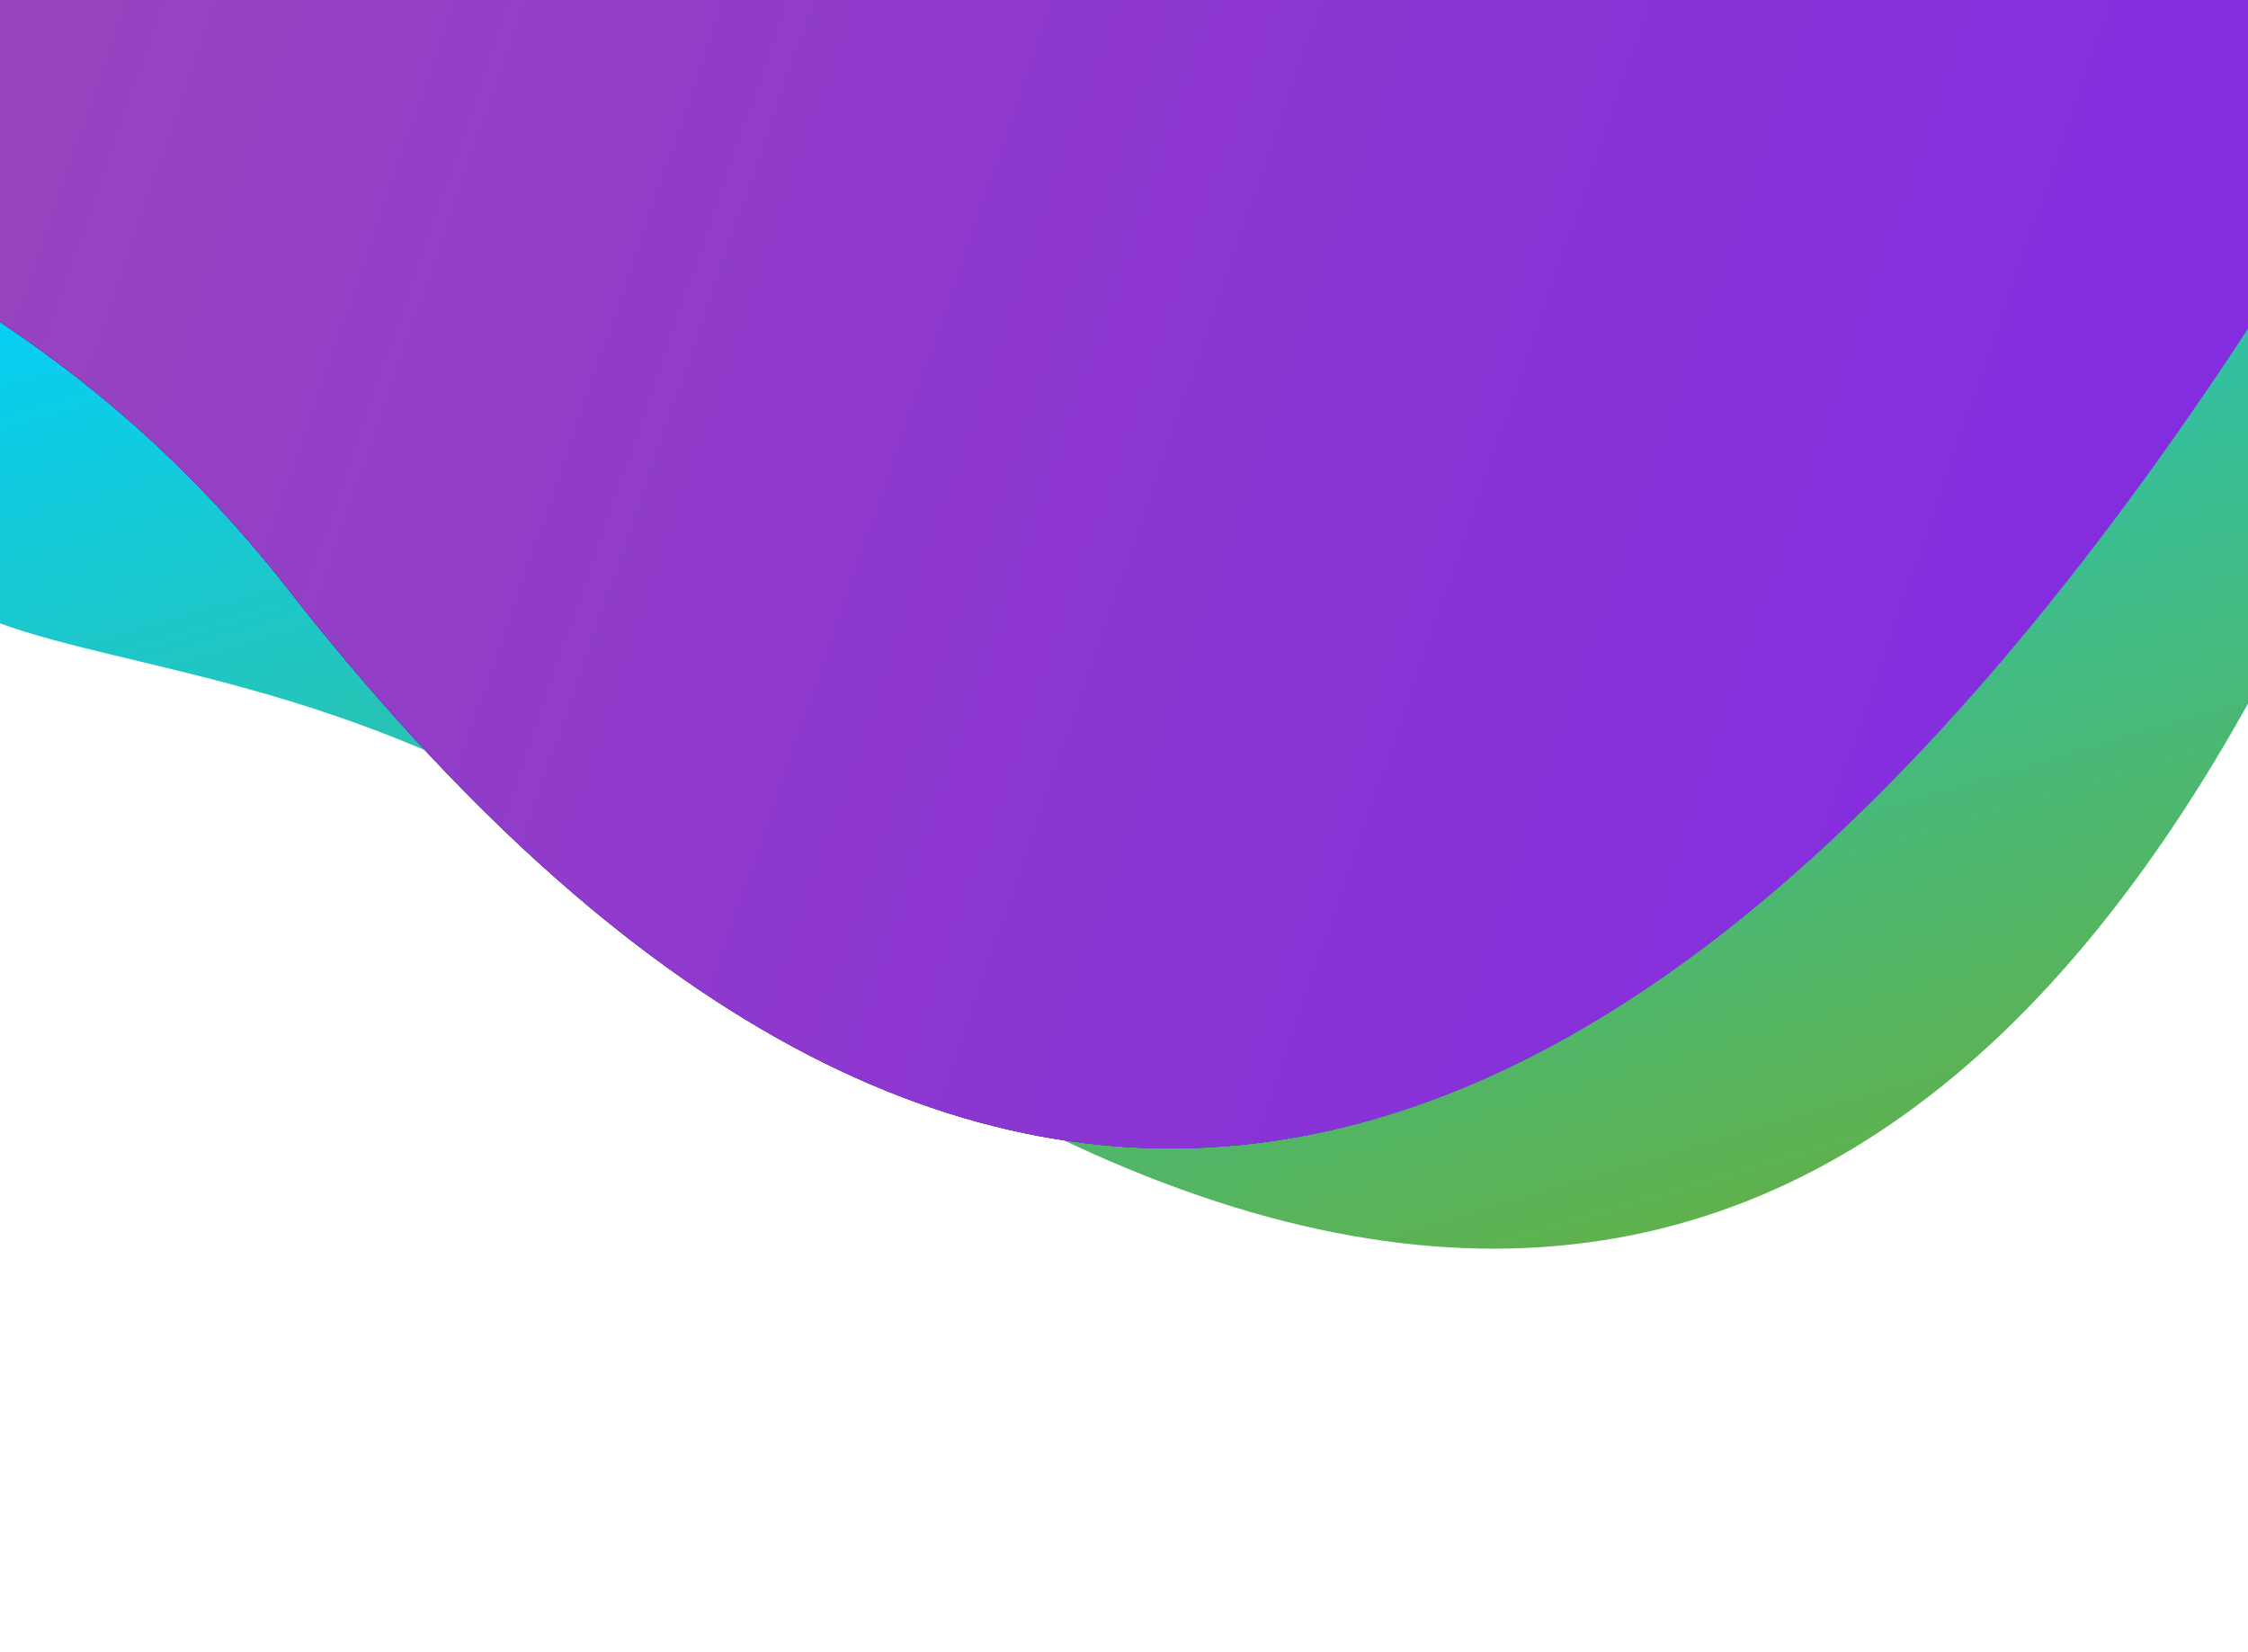
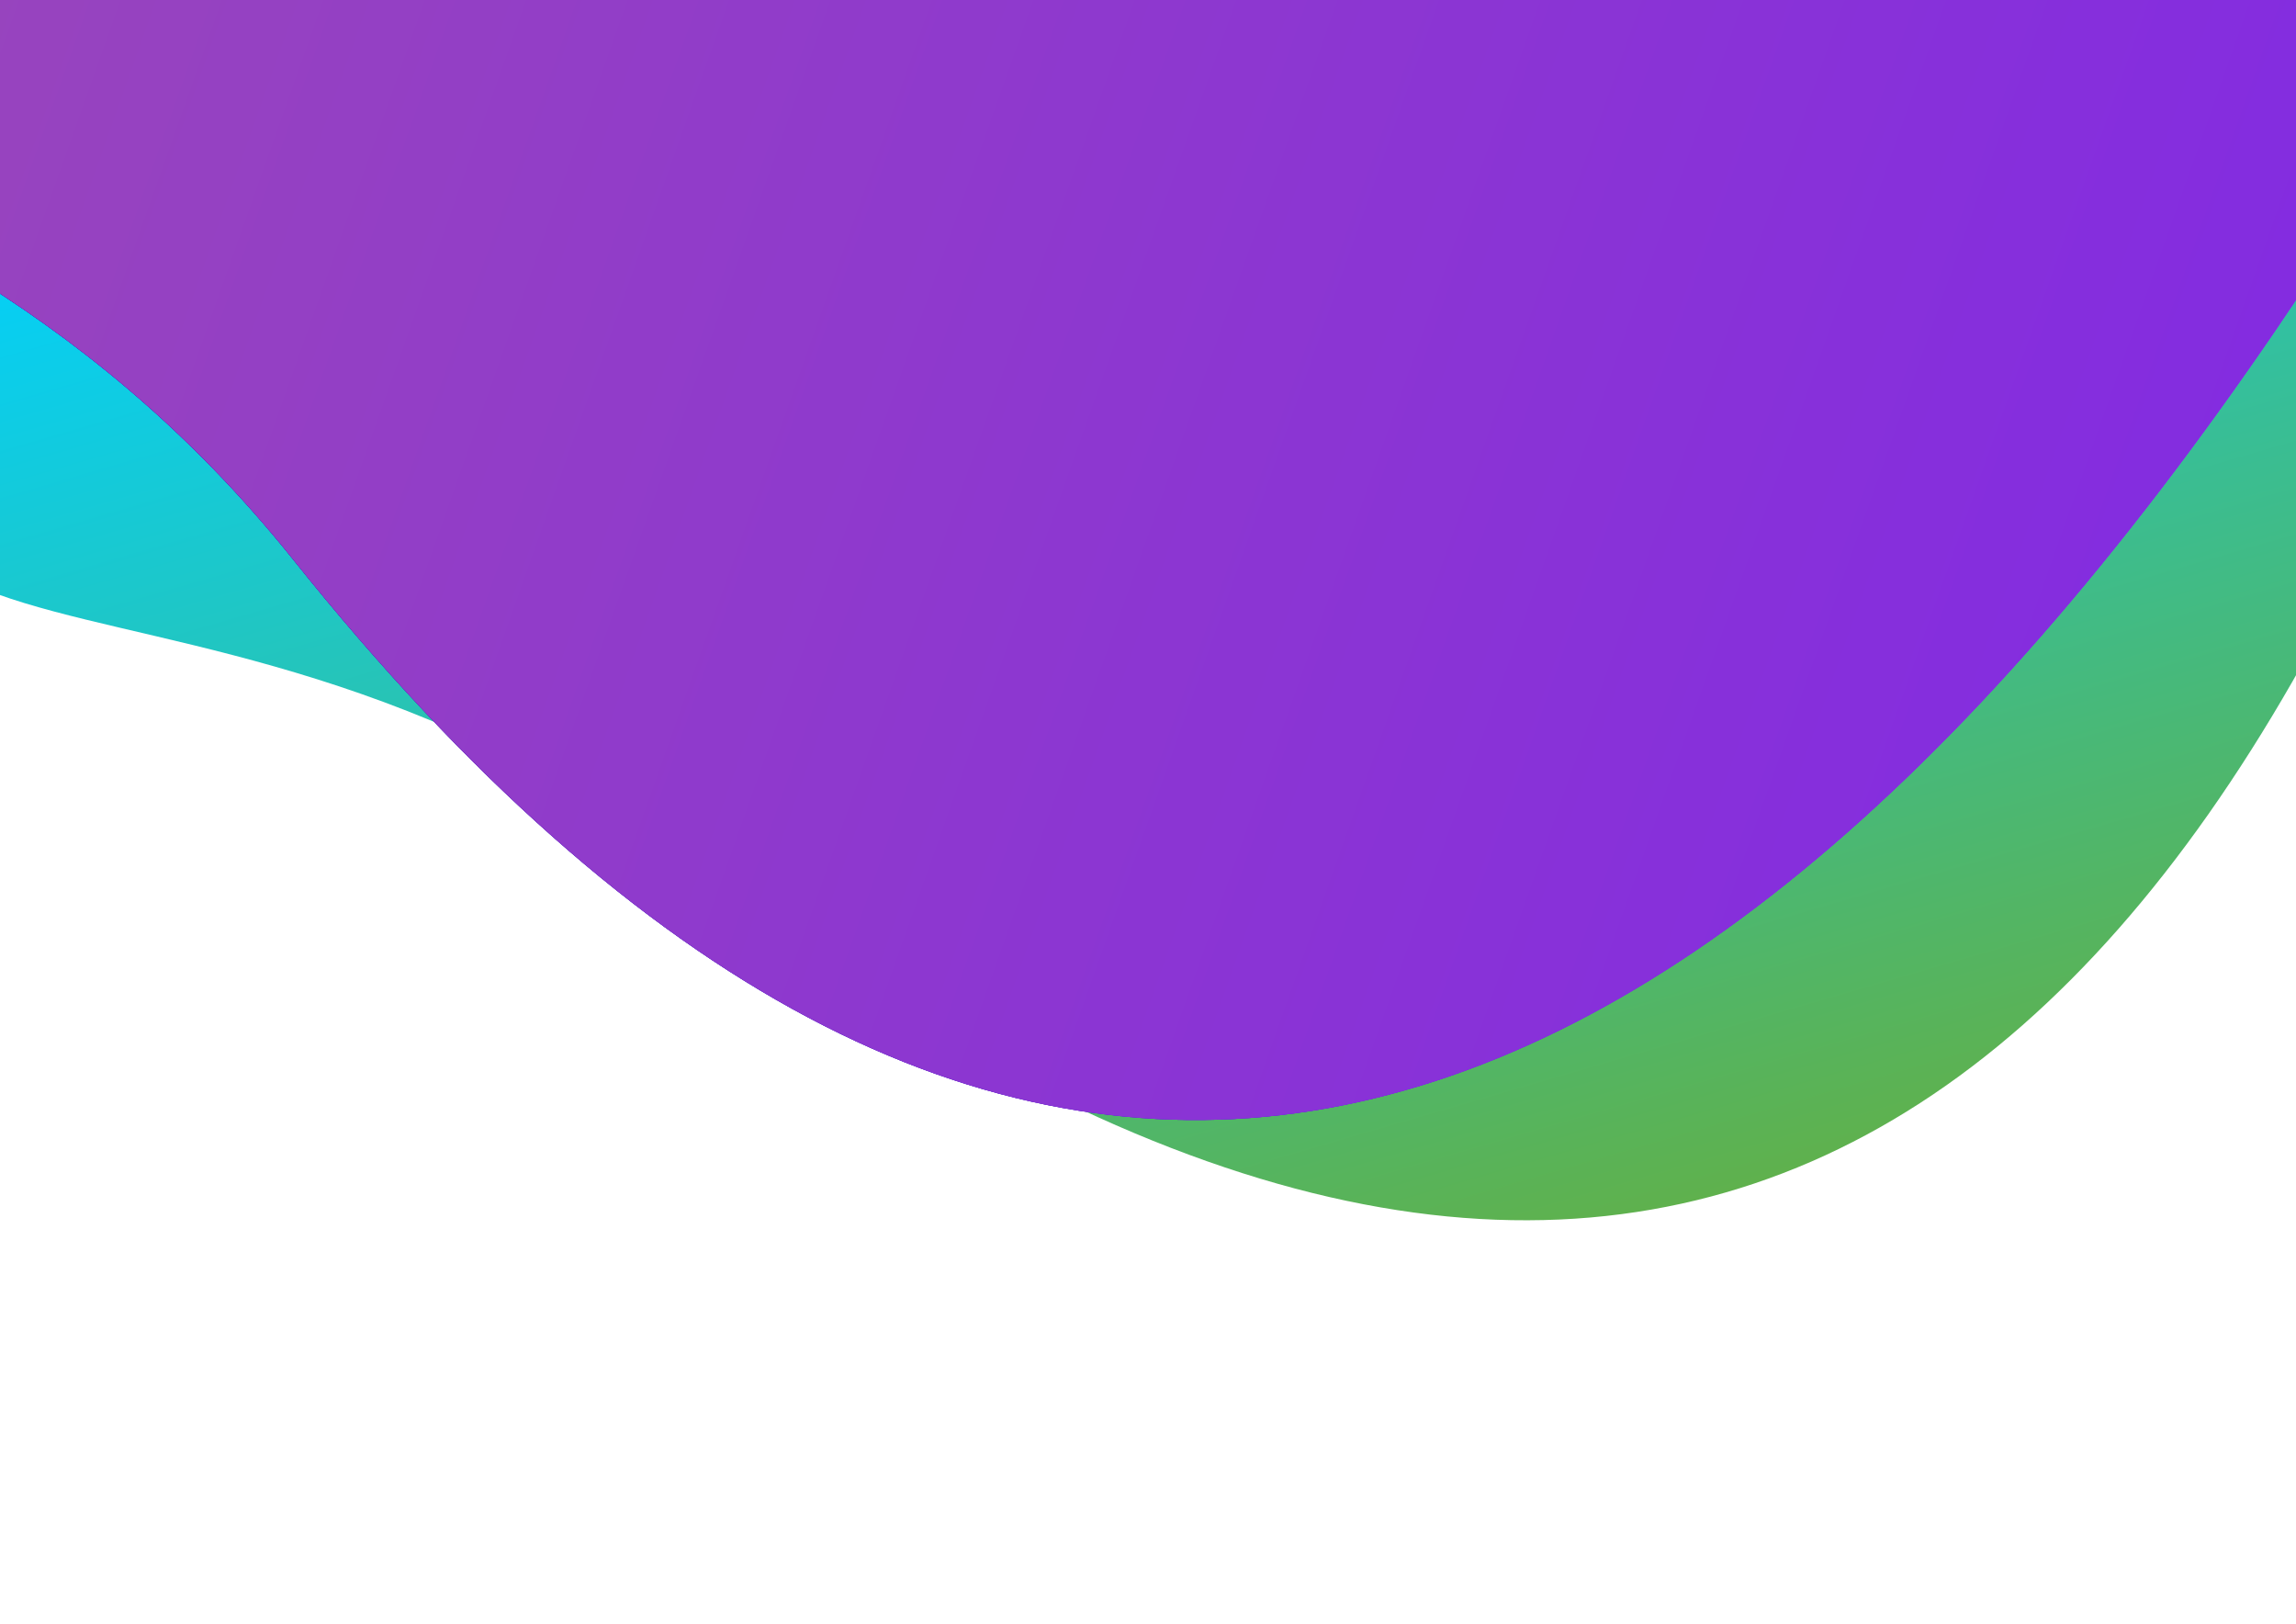
- <svg xmlns="http://www.w3.org/2000/svg" viewBox="0 0 1440 1058" fill="none" preserveAspectRatio="xMidYMid meet">
-   <path d="M-49.226 120.806C164.292 -533.242 603.642 -839.842 1158.43 -413.83C1507.55 -145.752 1708.44 -277.639 1574.08 133.935C1360.56 787.983 996.902 1006.34 442.111 580.324C92.996 312.246 -183.586 532.38 -49.226 120.806Z" fill="url(#paint0_linear)" />
-   <path d="M-178.213 -194.662C210.925 -777.176 729.682 -964.344 1164.11 -409.241C1437.49 -59.93 1672.43 -137.429 1427.56 229.131C1038.42 811.644 618.648 932.089 184.217 376.986C-89.158 27.674 -423.088 171.898 -178.213 -194.662Z" fill="url(#paint1_linear)" />
-   <path d="M-178.213 -194.662C210.925 -777.176 729.682 -964.344 1164.11 -409.241C1437.49 -59.93 1672.43 -137.429 1427.56 229.131C1038.42 811.644 618.648 932.089 184.217 376.986C-89.158 27.674 -423.088 171.898 -178.213 -194.662Z" fill="url(#paint2_linear)" />
-   <path d="M-178.213 -194.662C210.925 -777.176 729.682 -964.344 1164.11 -409.241C1437.49 -59.93 1672.43 -137.429 1427.56 229.131C1038.42 811.644 618.648 932.089 184.217 376.986C-89.158 27.674 -423.088 171.898 -178.213 -194.662Z" fill="url(#paint3_linear)" />
-   <path d="M-178.213 -194.662C210.925 -777.176 729.682 -964.344 1164.11 -409.241C1437.49 -59.93 1672.43 -137.429 1427.56 229.131C1038.42 811.644 618.648 932.089 184.217 376.986C-89.158 27.674 -423.088 171.898 -178.213 -194.662Z" fill="url(#paint4_linear)" />
+ <svg xmlns="http://www.w3.org/2000/svg" width="1440" height="1018" viewBox="0 0 1440 1018" fill="none">
+   <path d="M-49.226 100.515C164.292 -539.777 603.642 -839.93 1158.43 -422.877C1507.55 -160.437 1708.44 -289.55 1574.08 113.368C1360.56 753.661 996.902 967.423 442.111 550.37C92.996 287.93 -183.586 503.434 -49.226 100.515Z" fill="url(#paint0_linear)" />
+   <path d="M-178.213 -208.318C210.925 -778.581 729.682 -961.813 1164.11 -418.384C1437.49 -76.419 1672.43 -152.289 1427.56 206.562C1038.42 776.825 618.648 894.737 184.217 351.308C-89.158 9.343 -423.088 150.533 -178.213 -208.318Z" fill="url(#paint1_linear)" />
+   <path d="M-178.213 -208.318C210.925 -778.581 729.682 -961.813 1164.11 -418.384C1437.49 -76.419 1672.43 -152.289 1427.56 206.562C1038.42 776.825 618.648 894.737 184.217 351.308C-89.158 9.343 -423.088 150.533 -178.213 -208.318Z" fill="url(#paint2_linear)" />
+   <path d="M-178.213 -208.318C210.925 -778.581 729.682 -961.813 1164.11 -418.384C1437.49 -76.419 1672.43 -152.289 1427.56 206.562C1038.42 776.825 618.648 894.737 184.217 351.308C-89.158 9.343 -423.088 150.533 -178.213 -208.318Z" fill="url(#paint3_linear)" />
+   <path d="M-178.213 -208.318C210.925 -778.581 729.682 -961.813 1164.11 -418.384C1437.49 -76.419 1672.43 -152.289 1427.56 206.562C1038.42 776.825 618.648 894.737 184.217 351.308C-89.158 9.343 -423.088 150.533 -178.213 -208.318Z" fill="url(#paint4_linear)" />
  <defs>
-     <linearGradient id="paint0_linear" x1="543.644" y1="-595.98" x2="963.117" y2="817.333" gradientUnits="userSpaceOnUse">
+     <linearGradient id="paint0_linear" x1="543.644" y1="-601.196" x2="947.019" y2="787.072" gradientUnits="userSpaceOnUse">
      <stop offset="0.375" stop-color="#00D1FF" />
      <stop offset="1" stop-color="#5FB14D" />
    </linearGradient>
-     <linearGradient id="paint1_linear" x1="-291.712" y1="-712.374" x2="1899.61" y2="31.679" gradientUnits="userSpaceOnUse">
+     <linearGradient id="paint1_linear" x1="-291.712" y1="-715.142" x2="1889.82" y2="41.498" gradientUnits="userSpaceOnUse">
      <stop stop-color="#3913B8" />
      <stop offset="0.177" stop-color="#3913B8" stop-opacity="0.823" />
      <stop offset="1" stop-color="#A255FF" />
    </linearGradient>
-     <linearGradient id="paint2_linear" x1="-291.712" y1="-712.374" x2="2028.42" y2="96.341" gradientUnits="userSpaceOnUse">
+     <linearGradient id="paint2_linear" x1="-291.712" y1="-715.142" x2="2017.56" y2="107.078" gradientUnits="userSpaceOnUse">
      <stop stop-color="#3913B8" />
      <stop offset="0.37" stop-color="#3913B8" stop-opacity="0.823" />
      <stop offset="1" stop-color="#A255FF" />
    </linearGradient>
-     <linearGradient id="paint3_linear" x1="-291.712" y1="-712.374" x2="2028.42" y2="96.341" gradientUnits="userSpaceOnUse">
+     <linearGradient id="paint3_linear" x1="-291.712" y1="-715.142" x2="2017.56" y2="107.078" gradientUnits="userSpaceOnUse">
      <stop stop-color="#3913B8" />
      <stop offset="0.37" stop-color="#3913B8" stop-opacity="0.823" />
      <stop offset="1" stop-color="#A255FF" />
    </linearGradient>
-     <linearGradient id="paint4_linear" x1="-339.61" y1="-710.78" x2="2045.35" y2="116.296" gradientUnits="userSpaceOnUse">
+     <linearGradient id="paint4_linear" x1="-339.61" y1="-713.582" x2="2034.28" y2="127.342" gradientUnits="userSpaceOnUse">
      <stop stop-color="#9F4DB1" />
      <stop offset="1" stop-color="#7C23ED" />
    </linearGradient>
  </defs>
</svg>
